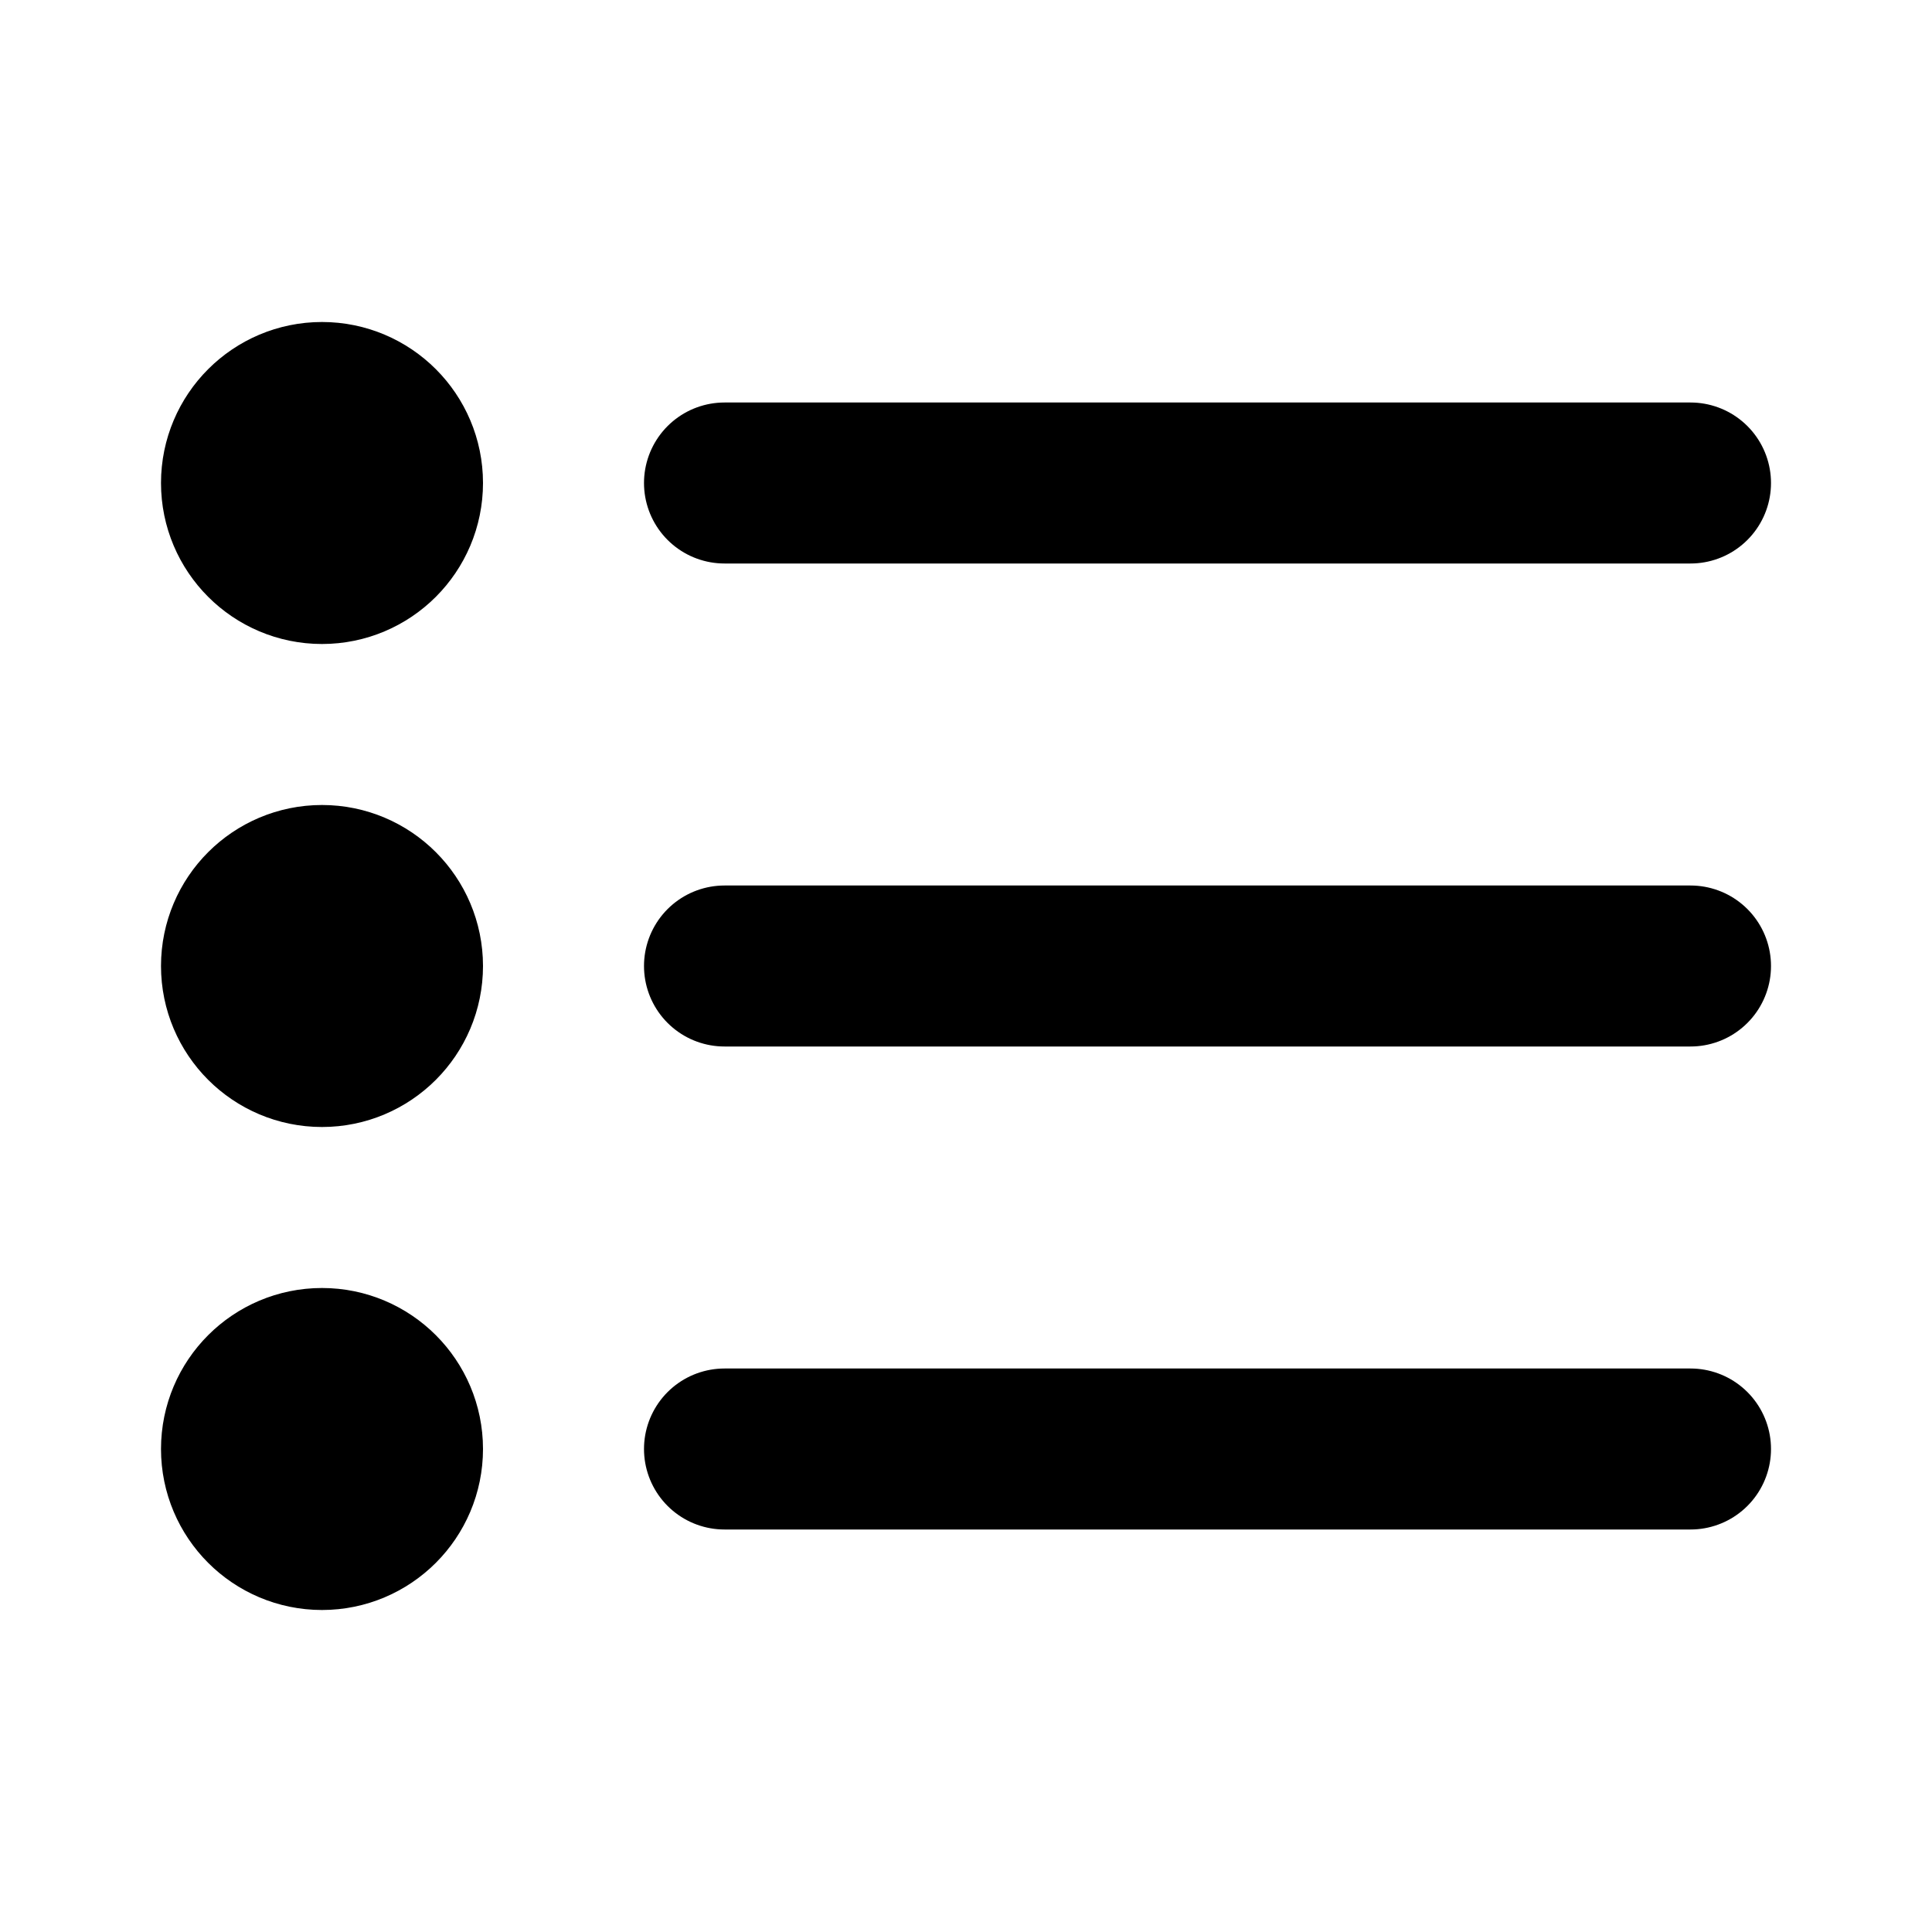
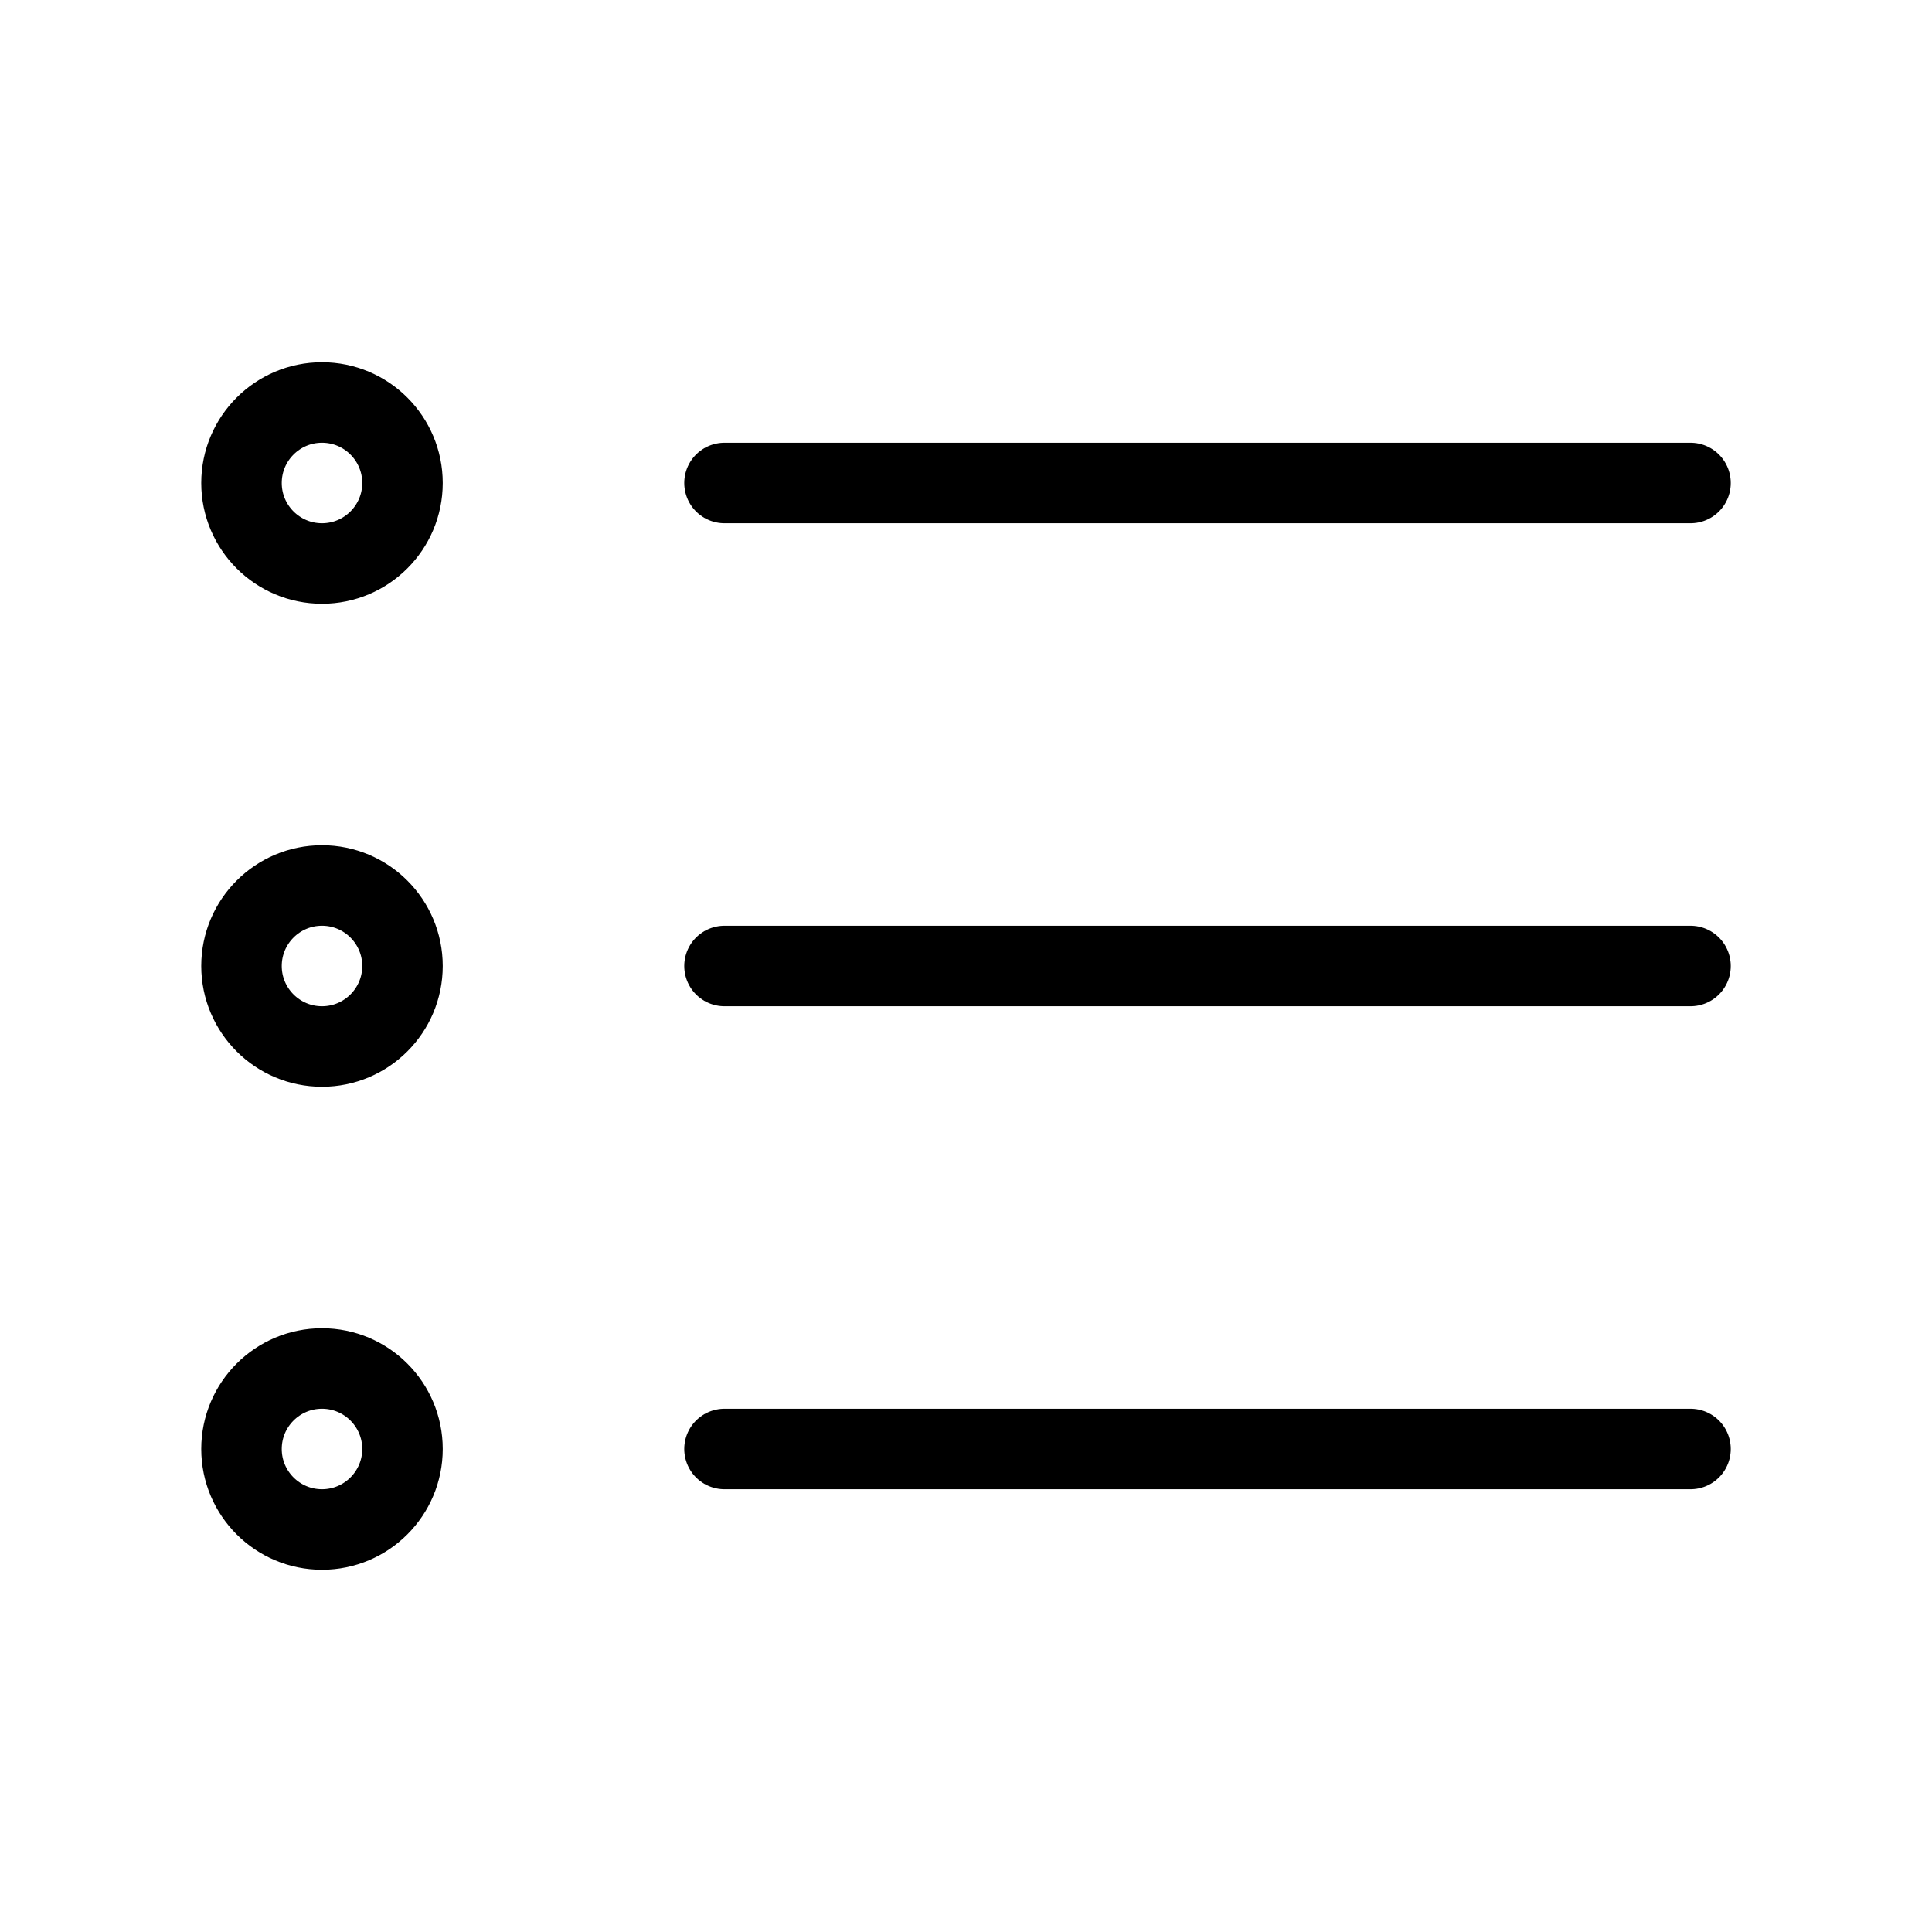
<svg xmlns="http://www.w3.org/2000/svg" width="100%" height="100%" viewBox="0 0 24 24" fill="none">
-   <path d="M21 12L9 12M21 6L9 6M21 18L9 18M5 12C5 12.552 4.552 13 4 13C3.448 13 3 12.552 3 12C3 11.448 3.448 11 4 11C4.552 11 5 11.448 5 12ZM5 6C5 6.552 4.552 7 4 7C3.448 7 3 6.552 3 6C3 5.448 3.448 5 4 5C4.552 5 5 5.448 5 6ZM5 18C5 18.552 4.552 19 4 19C3.448 19 3 18.552 3 18C3 17.448 3.448 17 4 17C4.552 17 5 17.448 5 18Z" stroke="currentColor" stroke-width="2" stroke-linecap="round" stroke-linejoin="round" />
+   <path d="M21 12L9 12M21 6L9 6M21 18L9 18M5 12C5 12.552 4.552 13 4 13C3.448 13 3 12.552 3 12C3 11.448 3.448 11 4 11C4.552 11 5 11.448 5 12ZM5 6C5 6.552 4.552 7 4 7C3.448 7 3 6.552 3 6C3 5.448 3.448 5 4 5C4.552 5 5 5.448 5 6ZM5 18C5 18.552 4.552 19 4 19C3.448 19 3 18.552 3 18C3 17.448 3.448 17 4 17C4.552 17 5 17.448 5 18Z" stroke="currentColor" stroke-width="1" stroke-linecap="round" stroke-linejoin="round" />
</svg>
